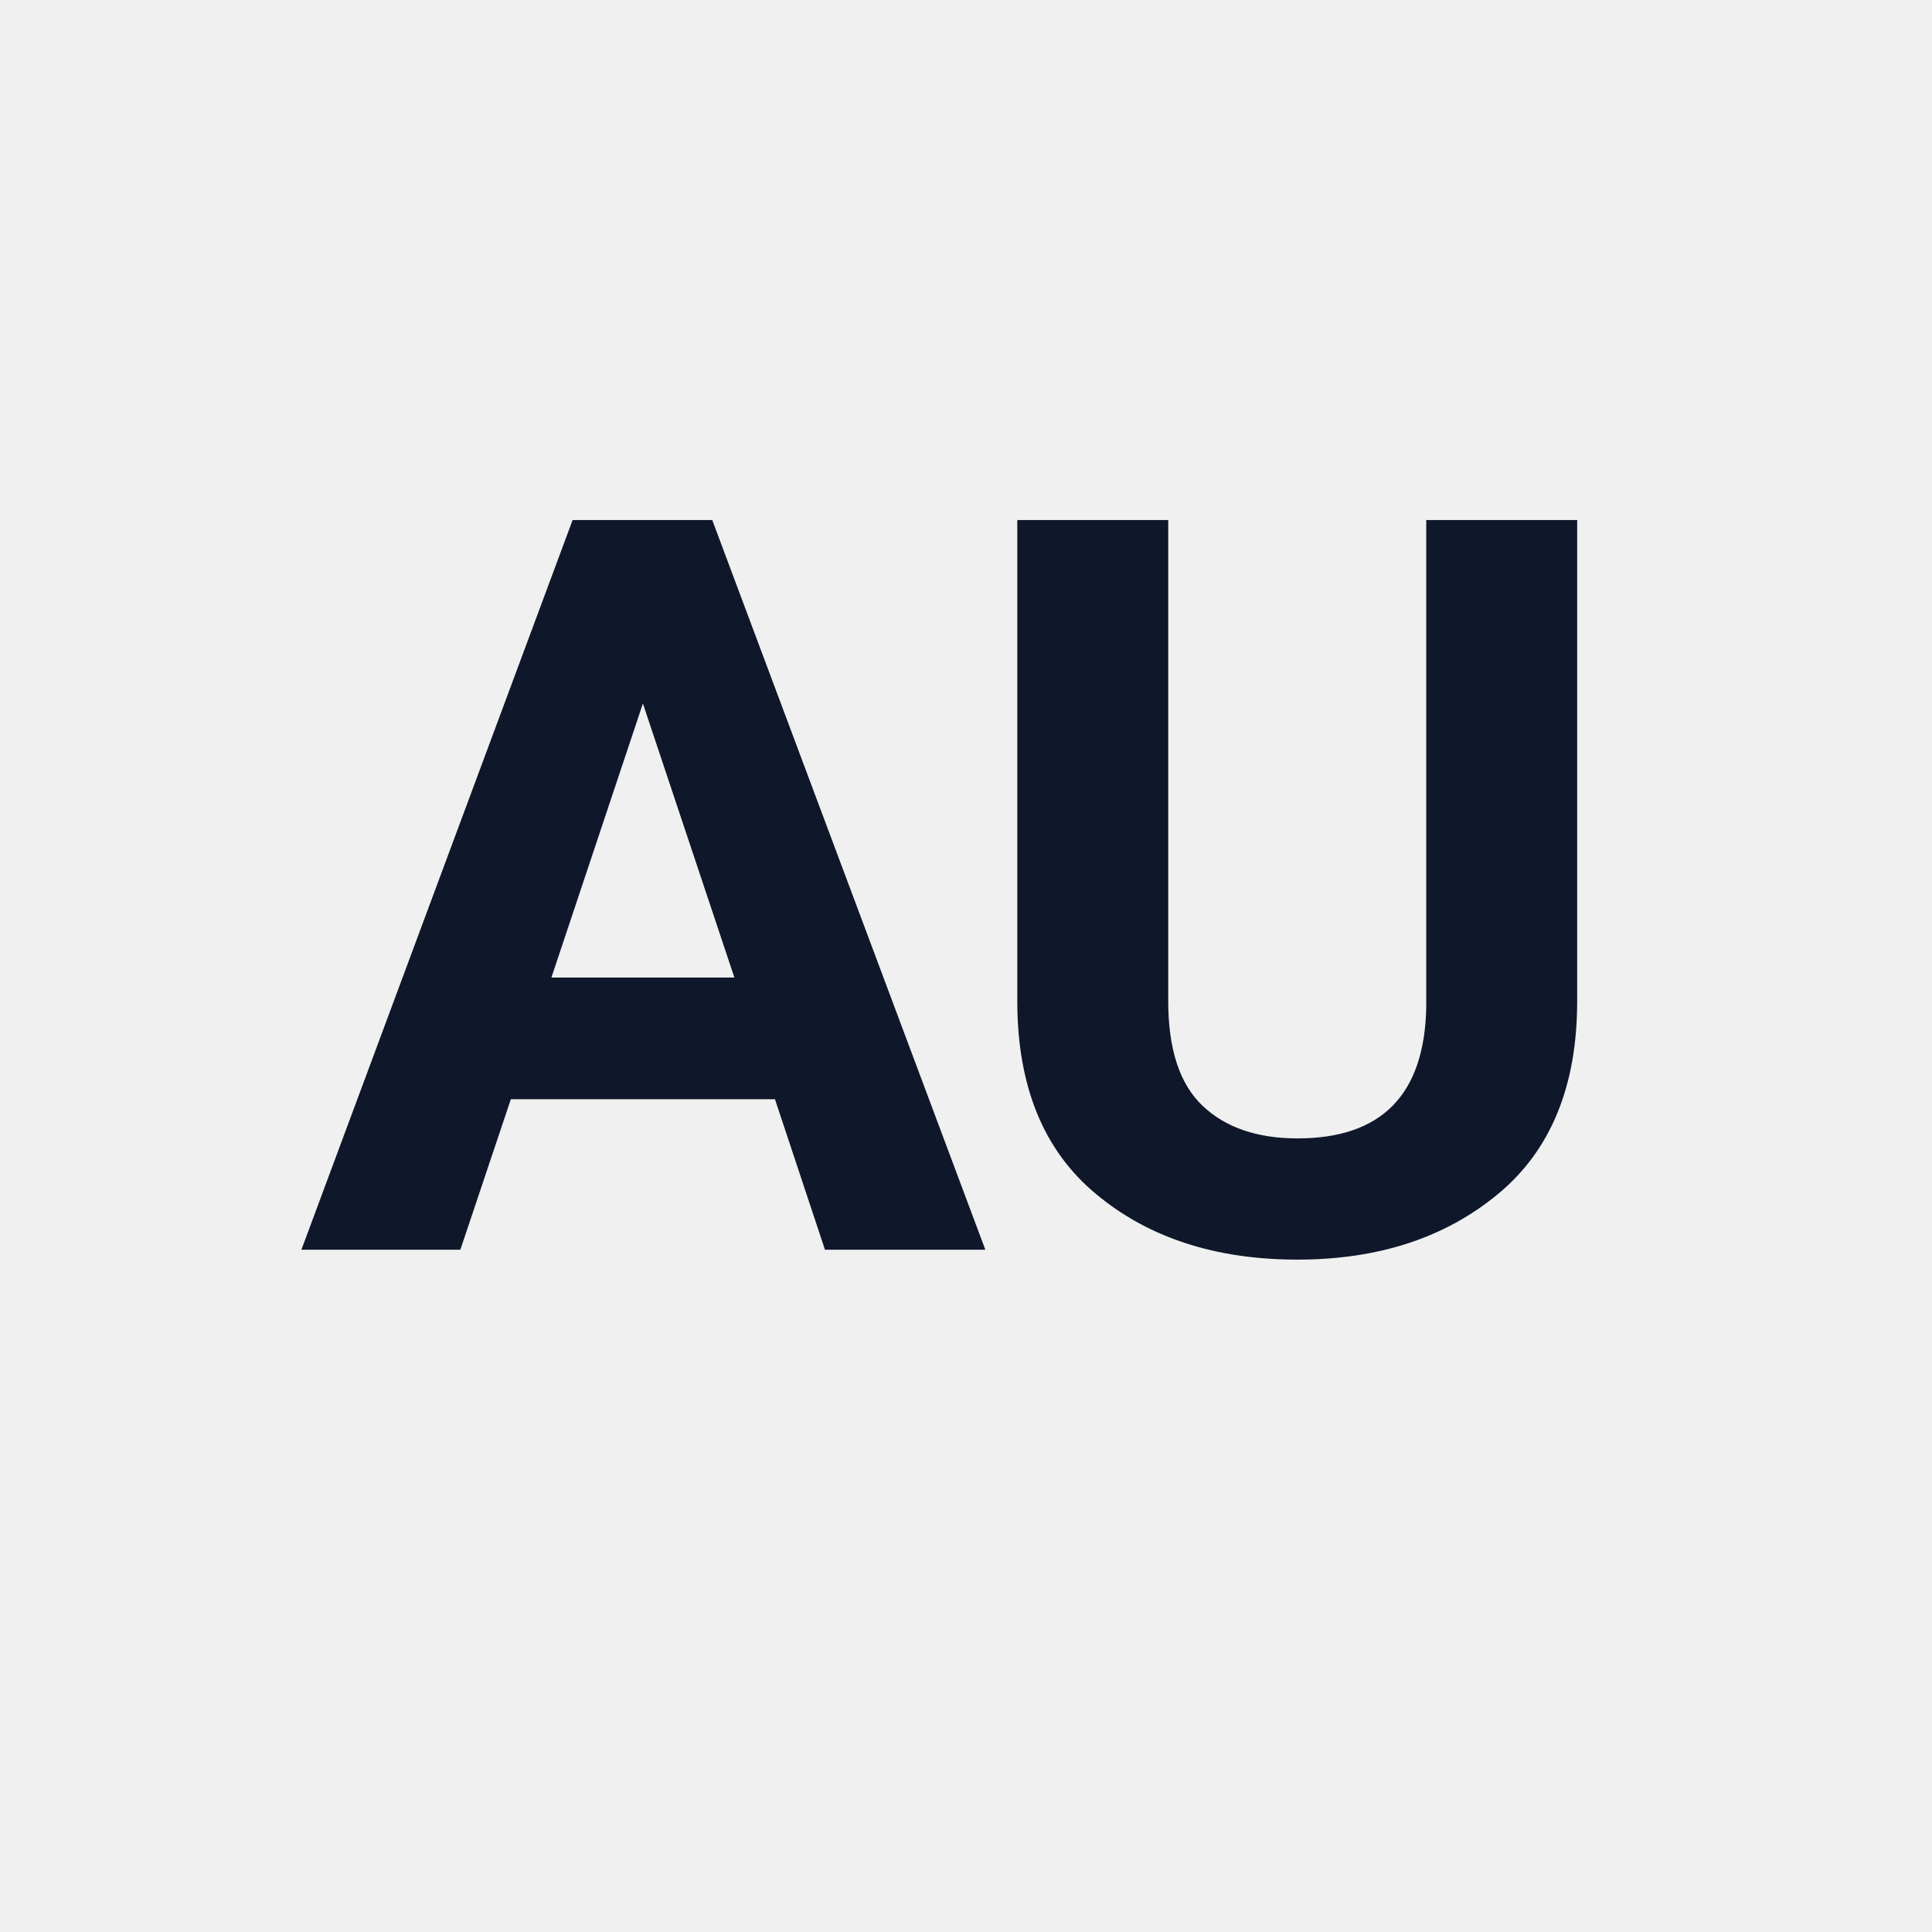
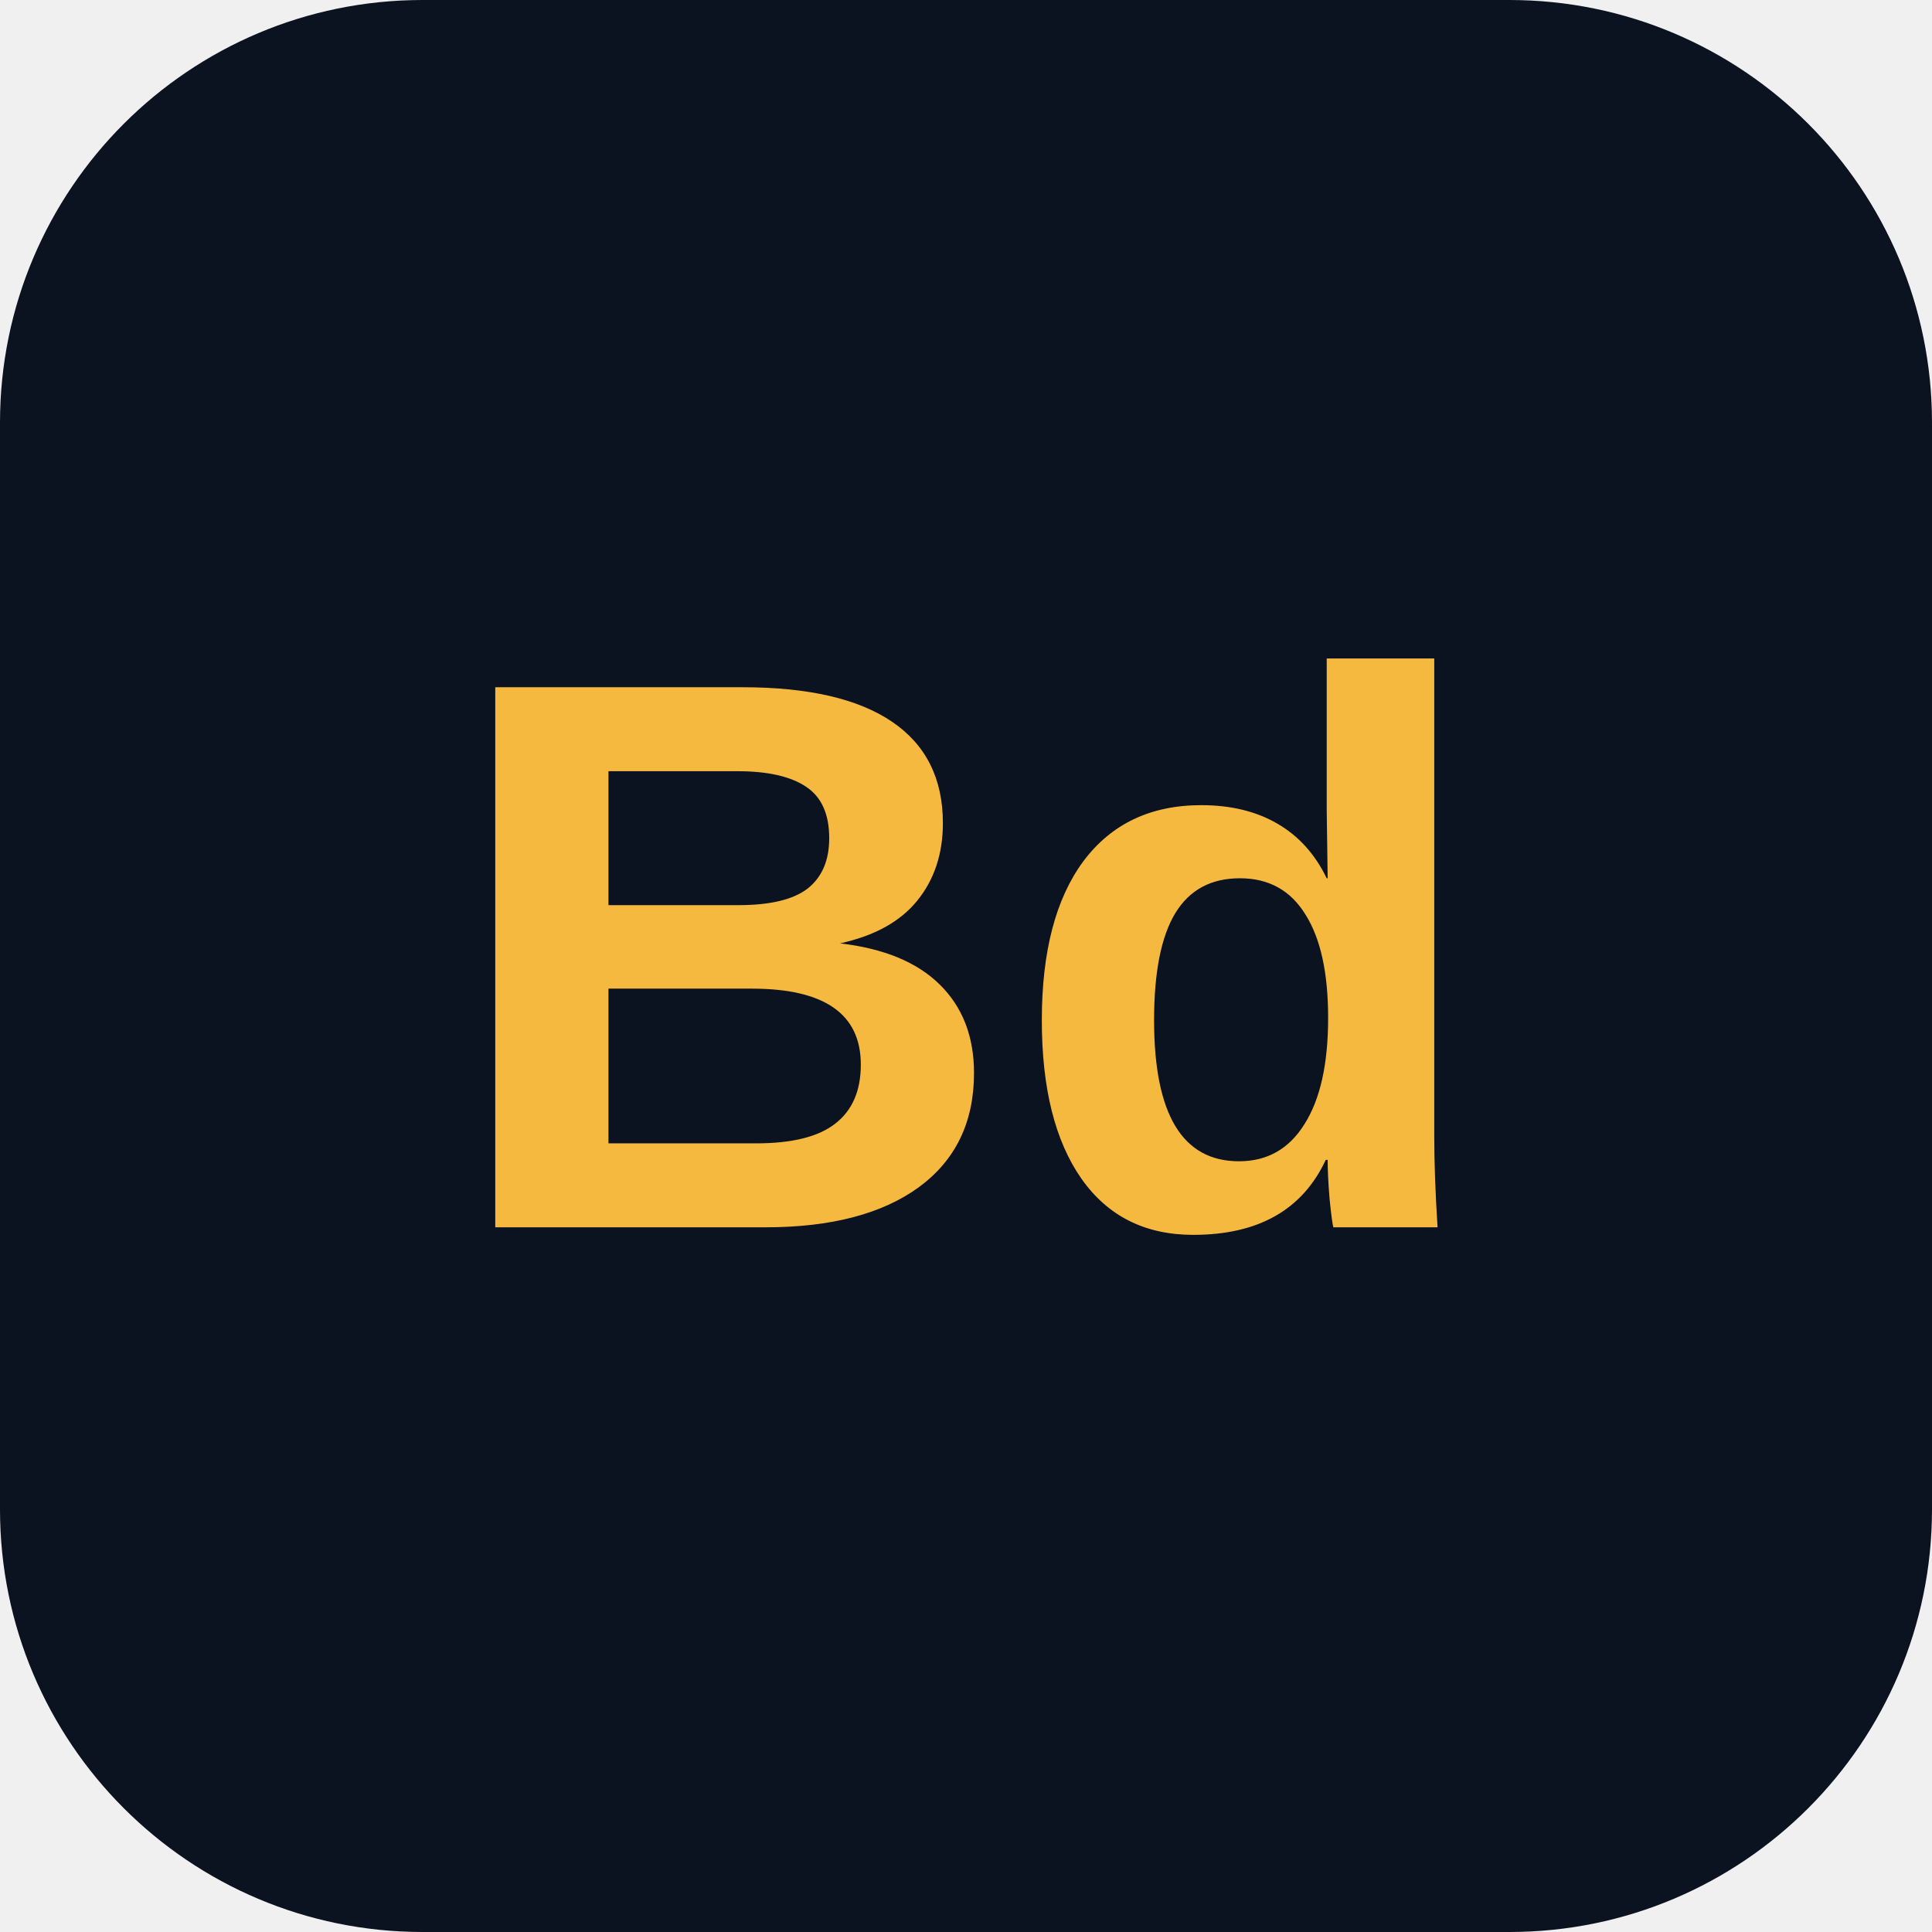
<svg xmlns="http://www.w3.org/2000/svg" viewBox="0 0 64 64">
-   <style>.bg { fill: transparent; } .text { fill: #0f172a; stroke: #ffffff; stroke-width: 0; stroke-linejoin: round; stroke-linecap: round; paint-order: stroke fill; } @media (prefers-color-scheme: dark) { .bg { fill: transparent; } .text { fill: #f8fafc; stroke: #1e293b; } }</style>
-   <rect class="bg" width="64" height="64" rx="7" />
-   <text class="text" x="50%" y="50%" dominant-baseline="middle" text-anchor="middle" font-size="34" font-family="'Roboto', sans-serif" font-weight="700" letter-spacing="-0.02em" dy="0.05">AU</text>
+   <rect width="64" height="64" rx="14" fill="#0b1220" />
+   <text x="50%" y="52%" dominant-baseline="middle" text-anchor="middle" font-size="26" font-family="Arial, sans-serif" font-weight="800" fill="#f5b940">Bd</text>
</svg>
